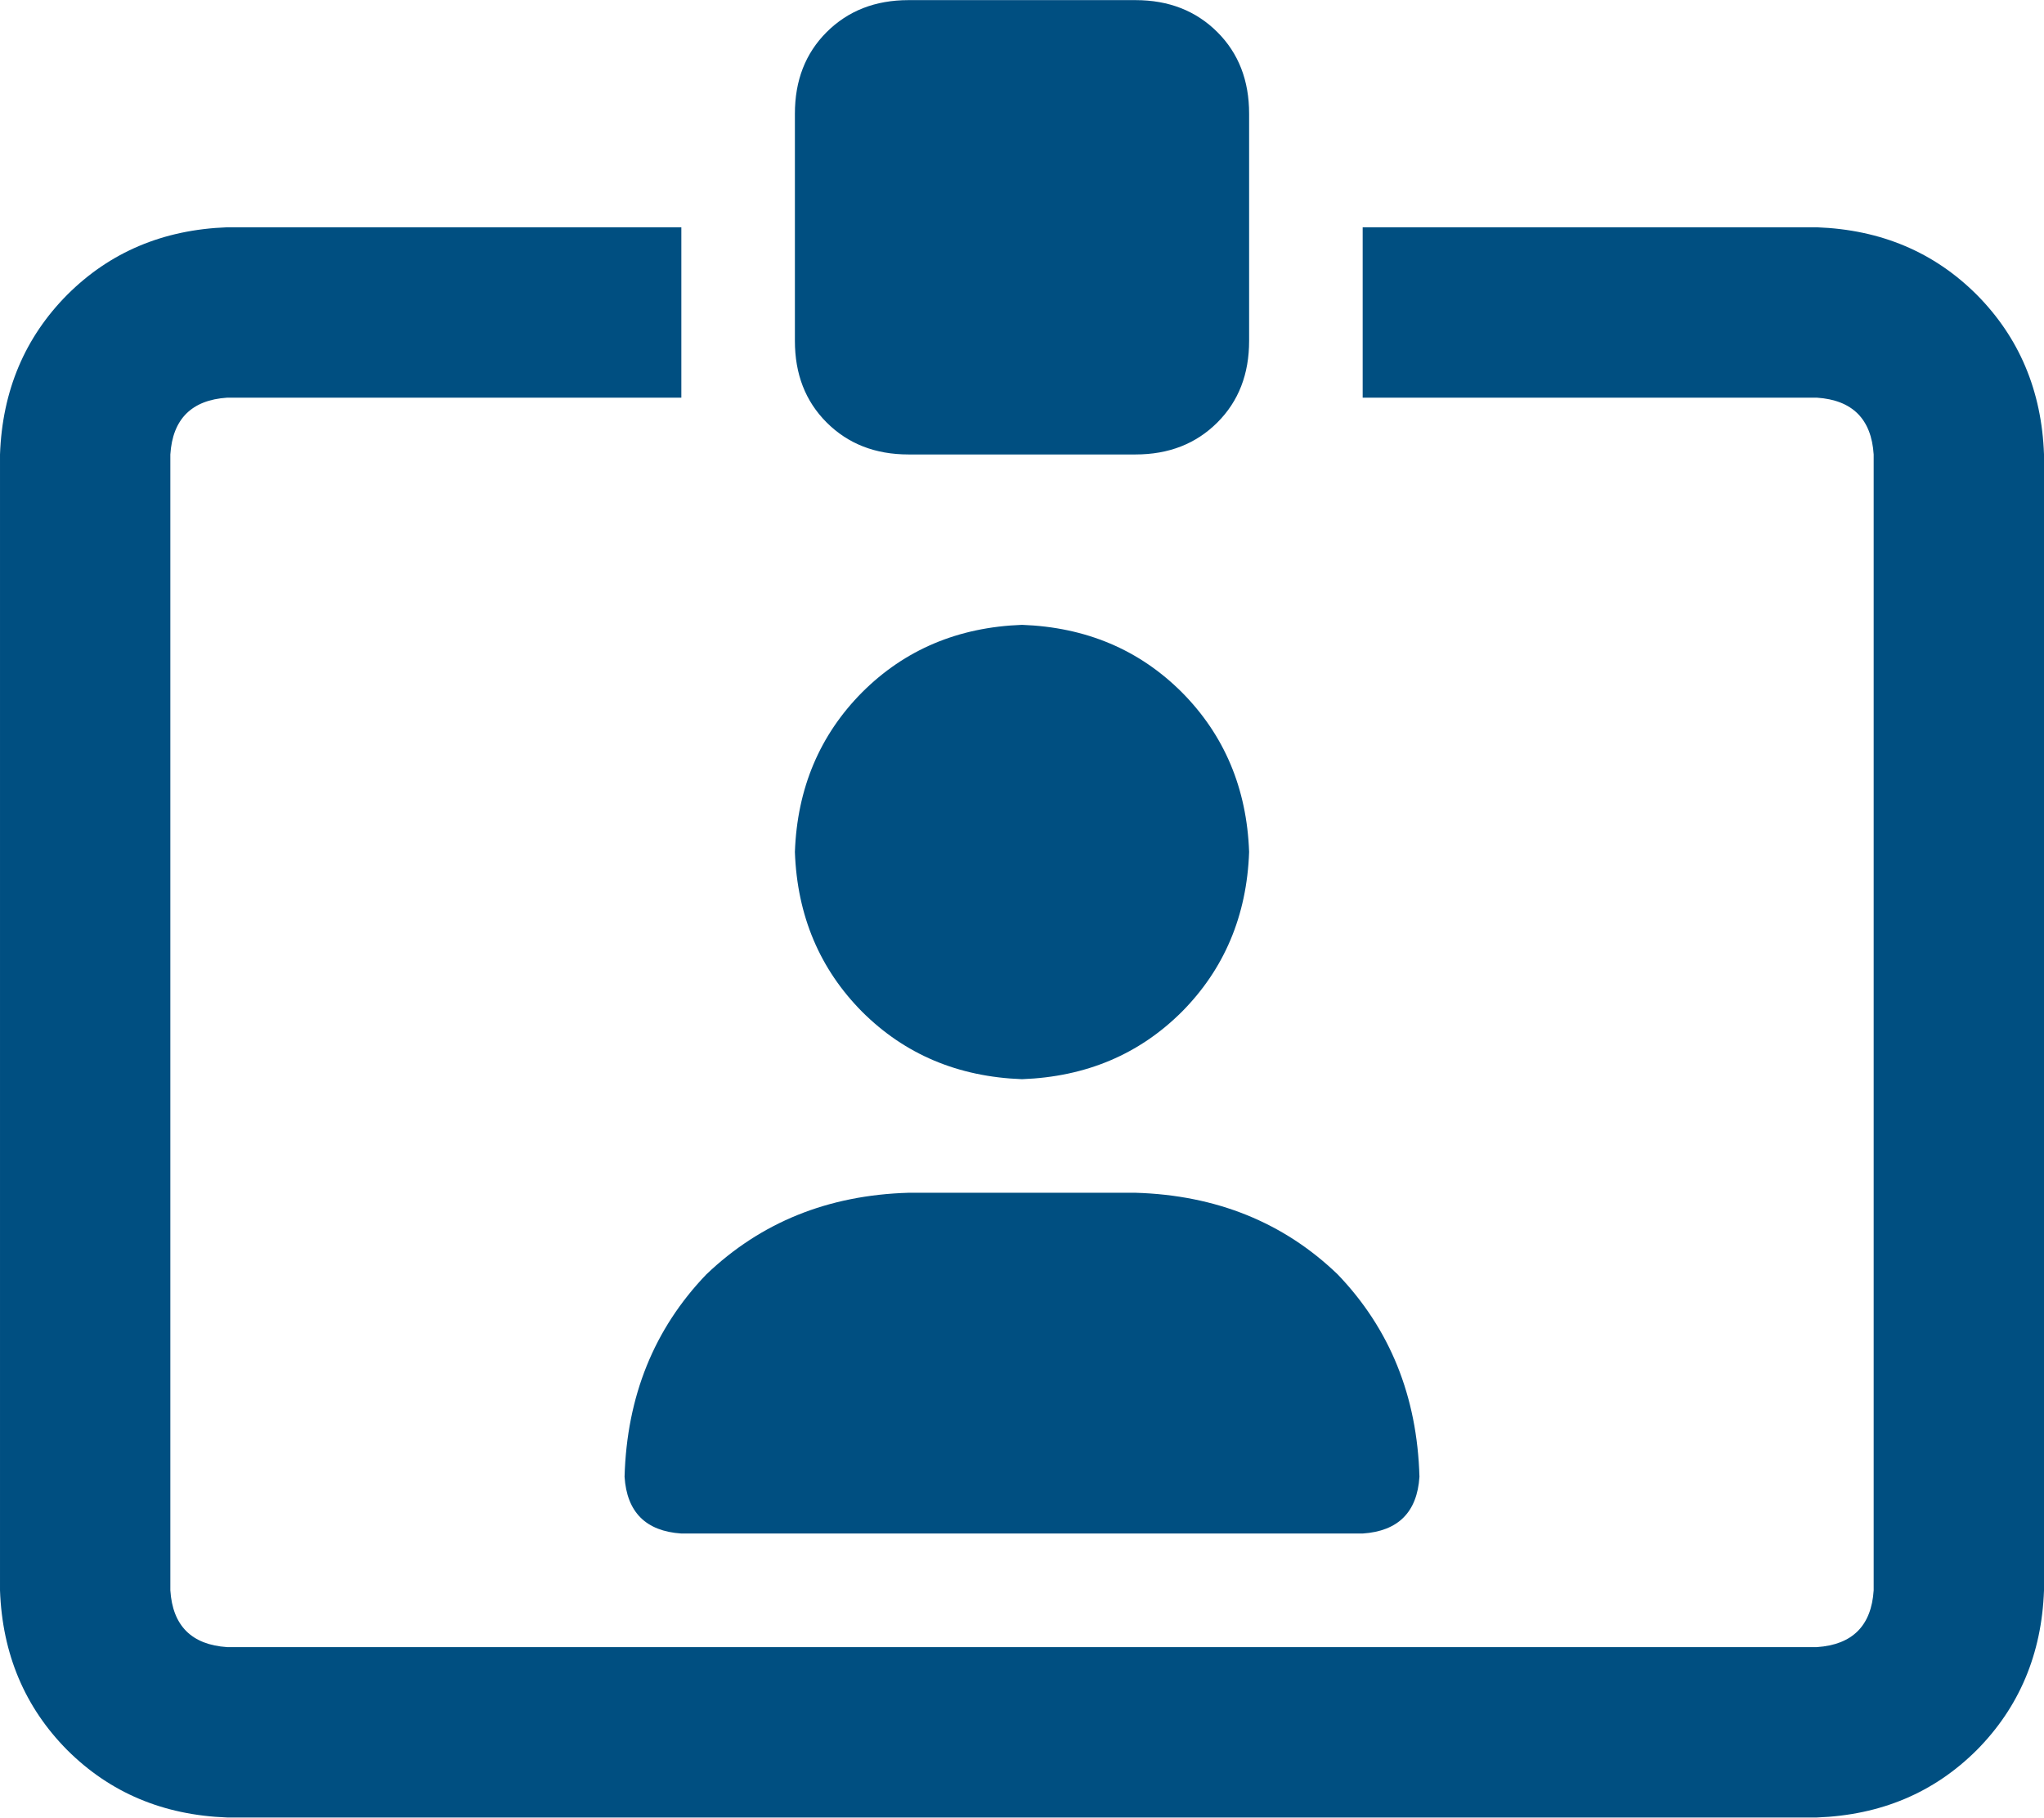
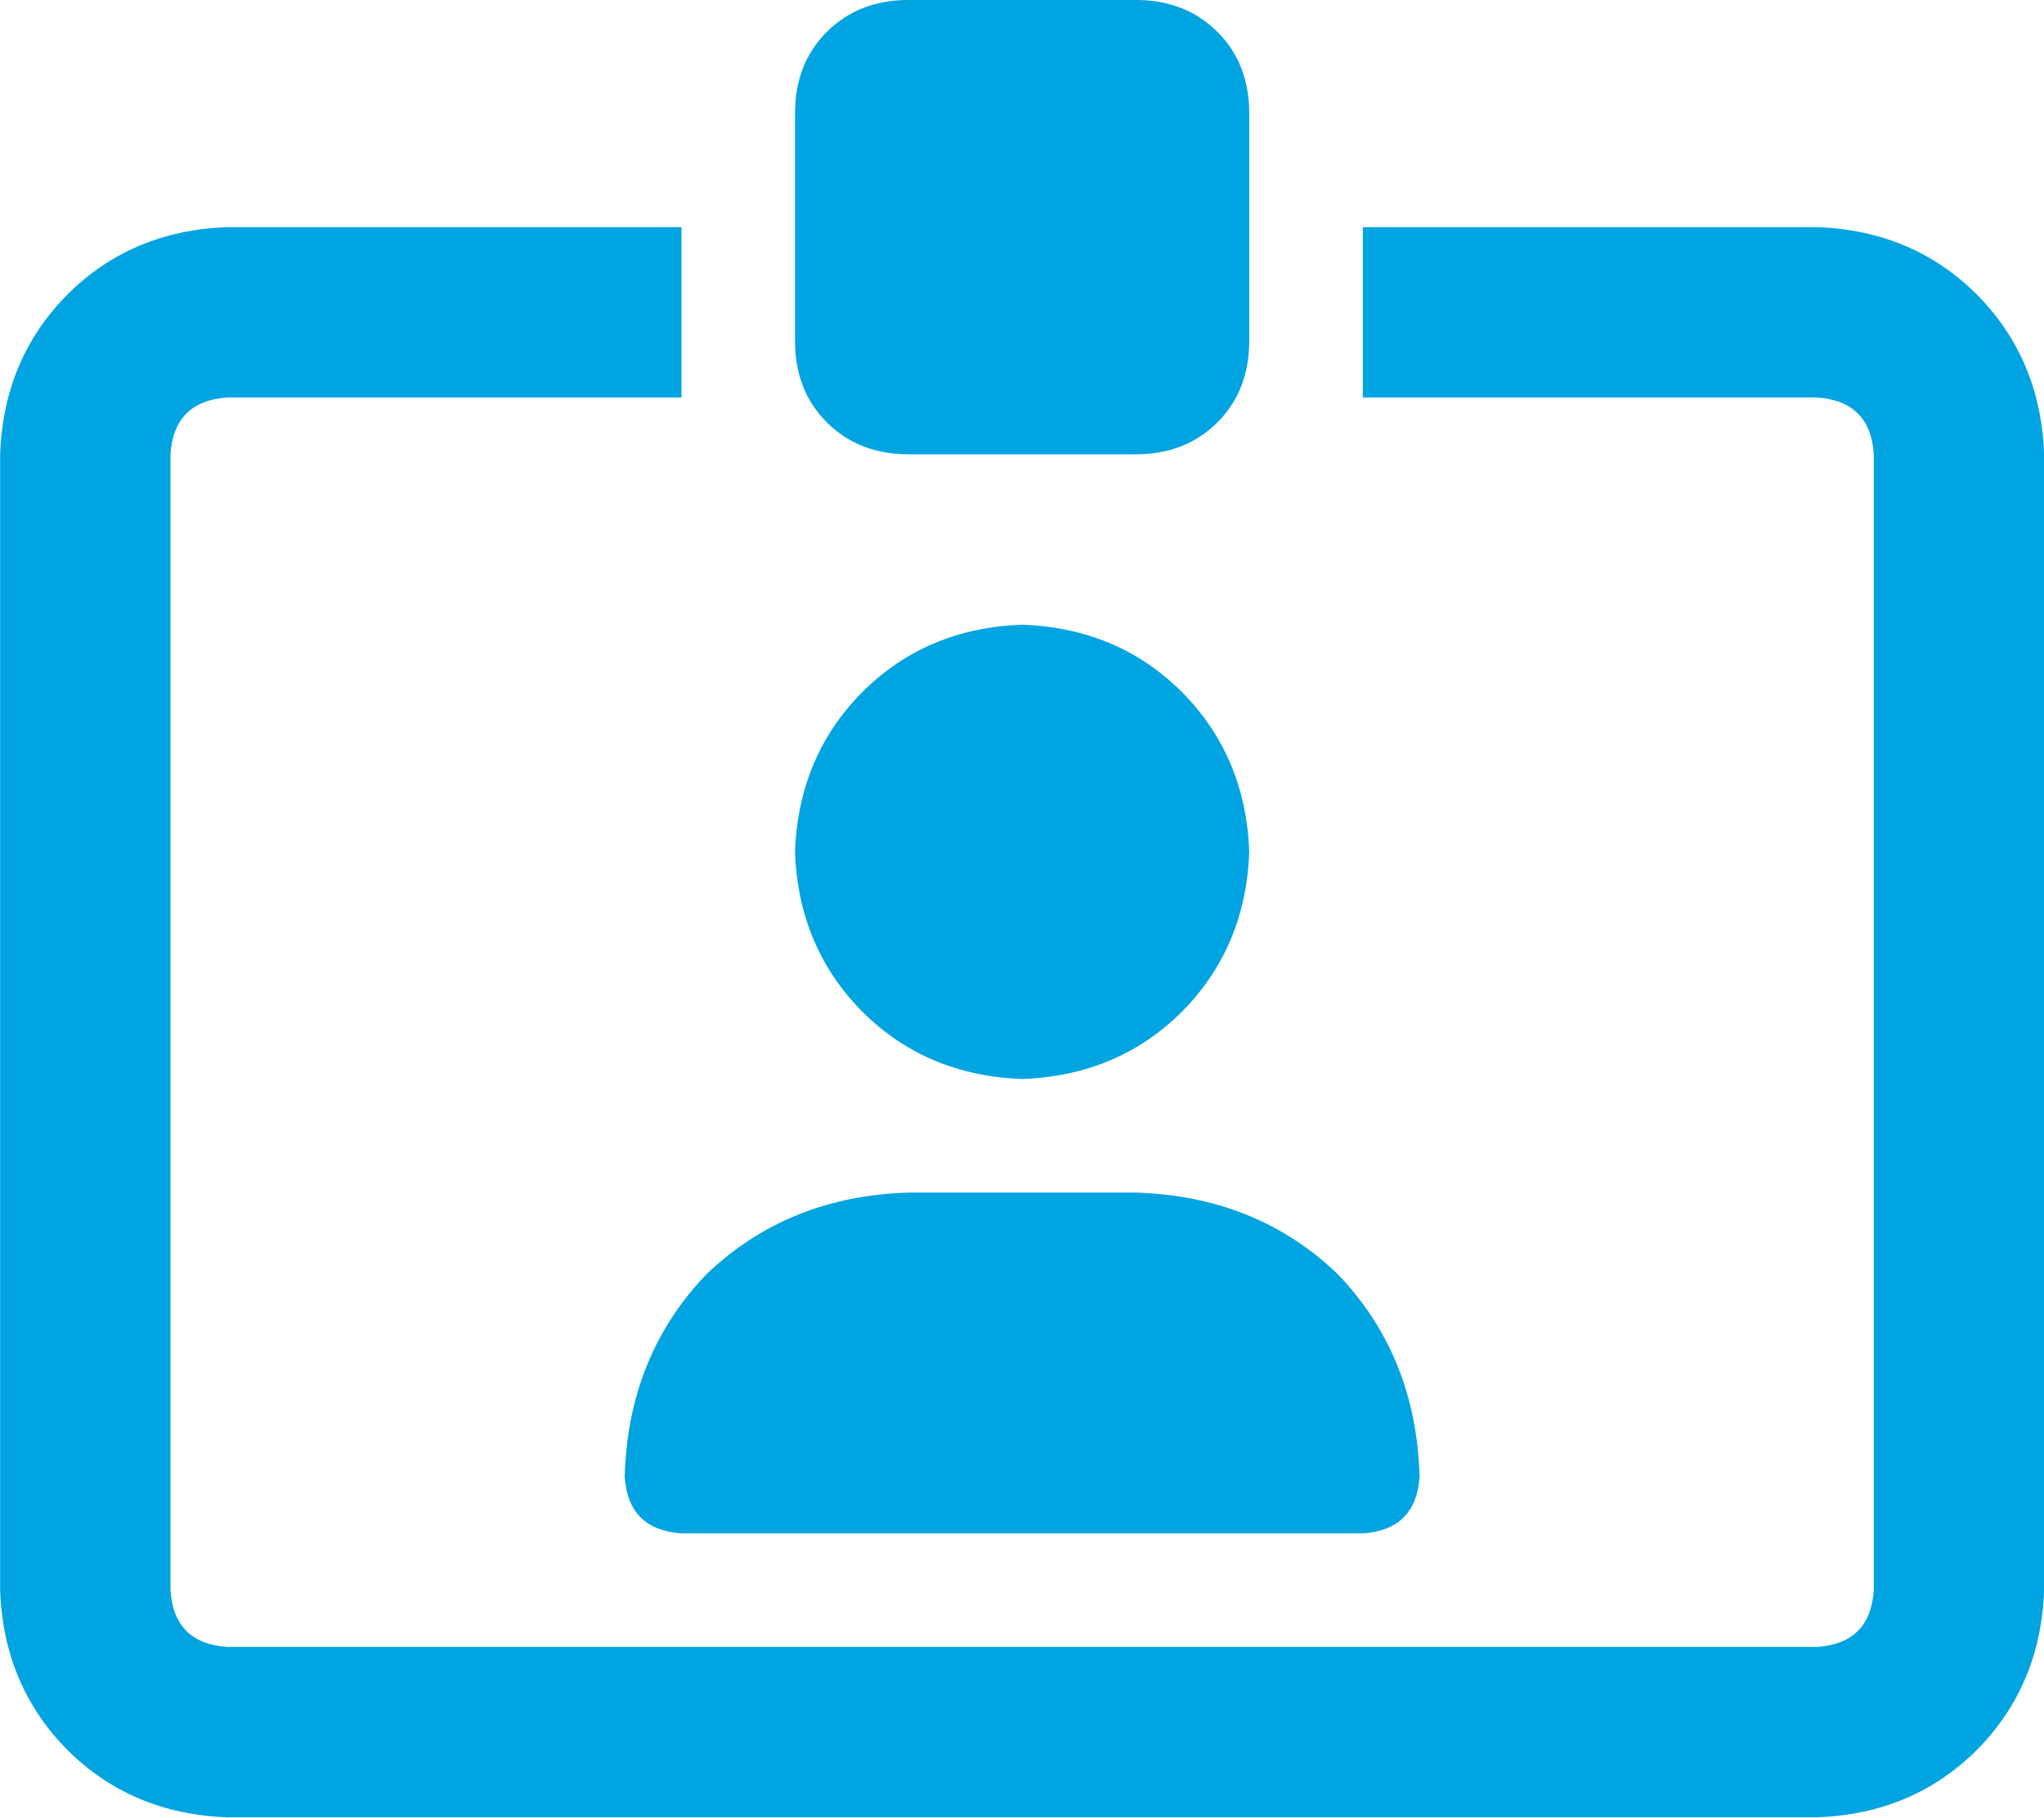
<svg xmlns="http://www.w3.org/2000/svg" width="100%" height="100%" viewBox="0 0 45 40" version="1.1" xml:space="preserve" style="fill-rule:evenodd;clip-rule:evenodd;stroke-linejoin:round;stroke-miterlimit:2;">
-   <g transform="matrix(1,0,0,1,-8099.11,-4924.95)">
-     <g transform="matrix(1,0,0,1,6480,4773.38)">
-       <g transform="matrix(1,0,0,1,-210.39,-205.626)">
-         <path d="M1849.5,367.199L1854.5,367.199C1855.23,367.199 1855.83,366.965 1856.3,366.496C1856.77,366.027 1857,365.428 1857,364.699L1857,359.699C1857,358.97 1856.77,358.371 1856.3,357.902C1855.83,357.434 1855.23,357.199 1854.5,357.199L1849.5,357.199C1848.77,357.199 1848.17,357.434 1847.7,357.902C1847.23,358.371 1847,358.97 1847,359.699L1847,364.699C1847,365.428 1847.23,366.027 1847.7,366.496C1848.17,366.965 1848.77,367.199 1849.5,367.199ZM1852,380.949C1853.41,380.897 1854.58,380.402 1855.52,379.465C1856.45,378.527 1856.95,377.355 1857,375.949C1856.95,374.543 1856.45,373.371 1855.52,372.434C1854.58,371.496 1853.41,371.001 1852,370.949C1850.59,371.001 1849.42,371.496 1848.48,372.434C1847.55,373.371 1847.05,374.543 1847,375.949C1847.05,377.355 1847.55,378.527 1848.48,379.465C1849.42,380.402 1850.59,380.897 1852,380.949ZM1869.5,362.199L1859.5,362.199L1859.5,365.949L1869.5,365.949C1870.28,366.001 1870.7,366.418 1870.75,367.199L1870.75,392.199C1870.7,392.98 1870.28,393.397 1869.5,393.449L1834.5,393.449C1833.72,393.397 1833.3,392.98 1833.25,392.199L1833.25,367.199C1833.3,366.418 1833.72,366.001 1834.5,365.949L1844.5,365.949L1844.5,362.199L1834.5,362.199C1833.09,362.251 1831.92,362.746 1830.98,363.684C1830.05,364.621 1829.55,365.793 1829.5,367.199L1829.5,392.199C1829.55,393.605 1830.05,394.777 1830.98,395.715C1831.92,396.652 1833.09,397.147 1834.5,397.199L1869.5,397.199C1870.91,397.147 1872.08,396.652 1873.02,395.715C1873.95,394.777 1874.45,393.605 1874.5,392.199L1874.5,367.199C1874.45,365.793 1873.95,364.621 1873.02,363.684C1872.08,362.746 1870.91,362.251 1869.5,362.199ZM1844.5,390.949L1859.5,390.949C1860.28,390.897 1860.7,390.48 1860.75,389.699C1860.7,387.928 1860.1,386.444 1858.95,385.246C1857.76,384.1 1856.27,383.501 1854.5,383.449L1849.5,383.449C1847.73,383.501 1846.25,384.1 1845.05,385.246C1843.9,386.444 1843.3,387.928 1843.25,389.699C1843.3,390.48 1843.72,390.897 1844.5,390.949Z" style="fill:rgb(0,79,129);fill-rule:nonzero;" />
-       </g>
+   <g transform="matrix(1,0,0,1,-1737.56,-420.131)">
+     <g transform="matrix(1,0,0,1,-91.9371,-165.069)">
+       <path d="M1849.5,595.199L1854.5,595.199C1855.23,595.199 1855.83,594.965 1856.3,594.496C1856.77,594.027 1857,593.428 1857,592.699L1857,587.699C1857,586.97 1856.77,586.371 1856.3,585.902C1855.83,585.434 1855.23,585.199 1854.5,585.199L1849.5,585.199C1848.77,585.199 1848.17,585.434 1847.7,585.902C1847.23,586.371 1847,586.97 1847,587.699L1847,592.699C1847,593.428 1847.23,594.027 1847.7,594.496C1848.17,594.965 1848.77,595.199 1849.5,595.199ZM1852,608.949C1853.41,608.897 1854.58,608.402 1855.52,607.465C1856.45,606.527 1856.95,605.355 1857,603.949C1856.95,602.543 1856.45,601.371 1855.52,600.434C1854.58,599.496 1853.41,599.001 1852,598.949C1850.59,599.001 1849.42,599.496 1848.48,600.434C1847.55,601.371 1847.05,602.543 1847,603.949C1847.05,605.355 1847.55,606.527 1848.48,607.465C1849.42,608.402 1850.59,608.897 1852,608.949ZM1869.5,590.199L1859.5,590.199L1859.5,593.949L1869.5,593.949C1870.28,594.001 1870.7,594.418 1870.75,595.199L1870.75,620.199C1870.7,620.98 1870.28,621.397 1869.5,621.449L1834.5,621.449C1833.72,621.397 1833.3,620.98 1833.25,620.199L1833.25,595.199C1833.3,594.418 1833.72,594.001 1834.5,593.949L1844.5,593.949L1844.5,590.199L1834.5,590.199C1833.09,590.251 1831.92,590.746 1830.98,591.684C1830.05,592.621 1829.55,593.793 1829.5,595.199L1829.5,620.199C1829.55,621.605 1830.05,622.777 1830.98,623.715C1831.92,624.652 1833.09,625.147 1834.5,625.199L1869.5,625.199C1870.91,625.147 1872.08,624.652 1873.02,623.715C1873.95,622.777 1874.45,621.605 1874.5,620.199L1874.5,595.199C1874.45,593.793 1873.95,592.621 1873.02,591.684C1872.08,590.746 1870.91,590.251 1869.5,590.199ZM1844.5,618.949L1859.5,618.949C1860.28,618.897 1860.7,618.48 1860.75,617.699C1860.7,615.928 1860.1,614.444 1858.95,613.246C1857.76,612.1 1856.27,611.501 1854.5,611.449L1849.5,611.449C1847.73,611.501 1846.25,612.1 1845.05,613.246C1843.9,614.444 1843.3,615.928 1843.25,617.699C1843.3,618.48 1843.72,618.897 1844.5,618.949Z" style="fill:rgb(0,164,225);fill-rule:nonzero;" />
    </g>
  </g>
</svg>
